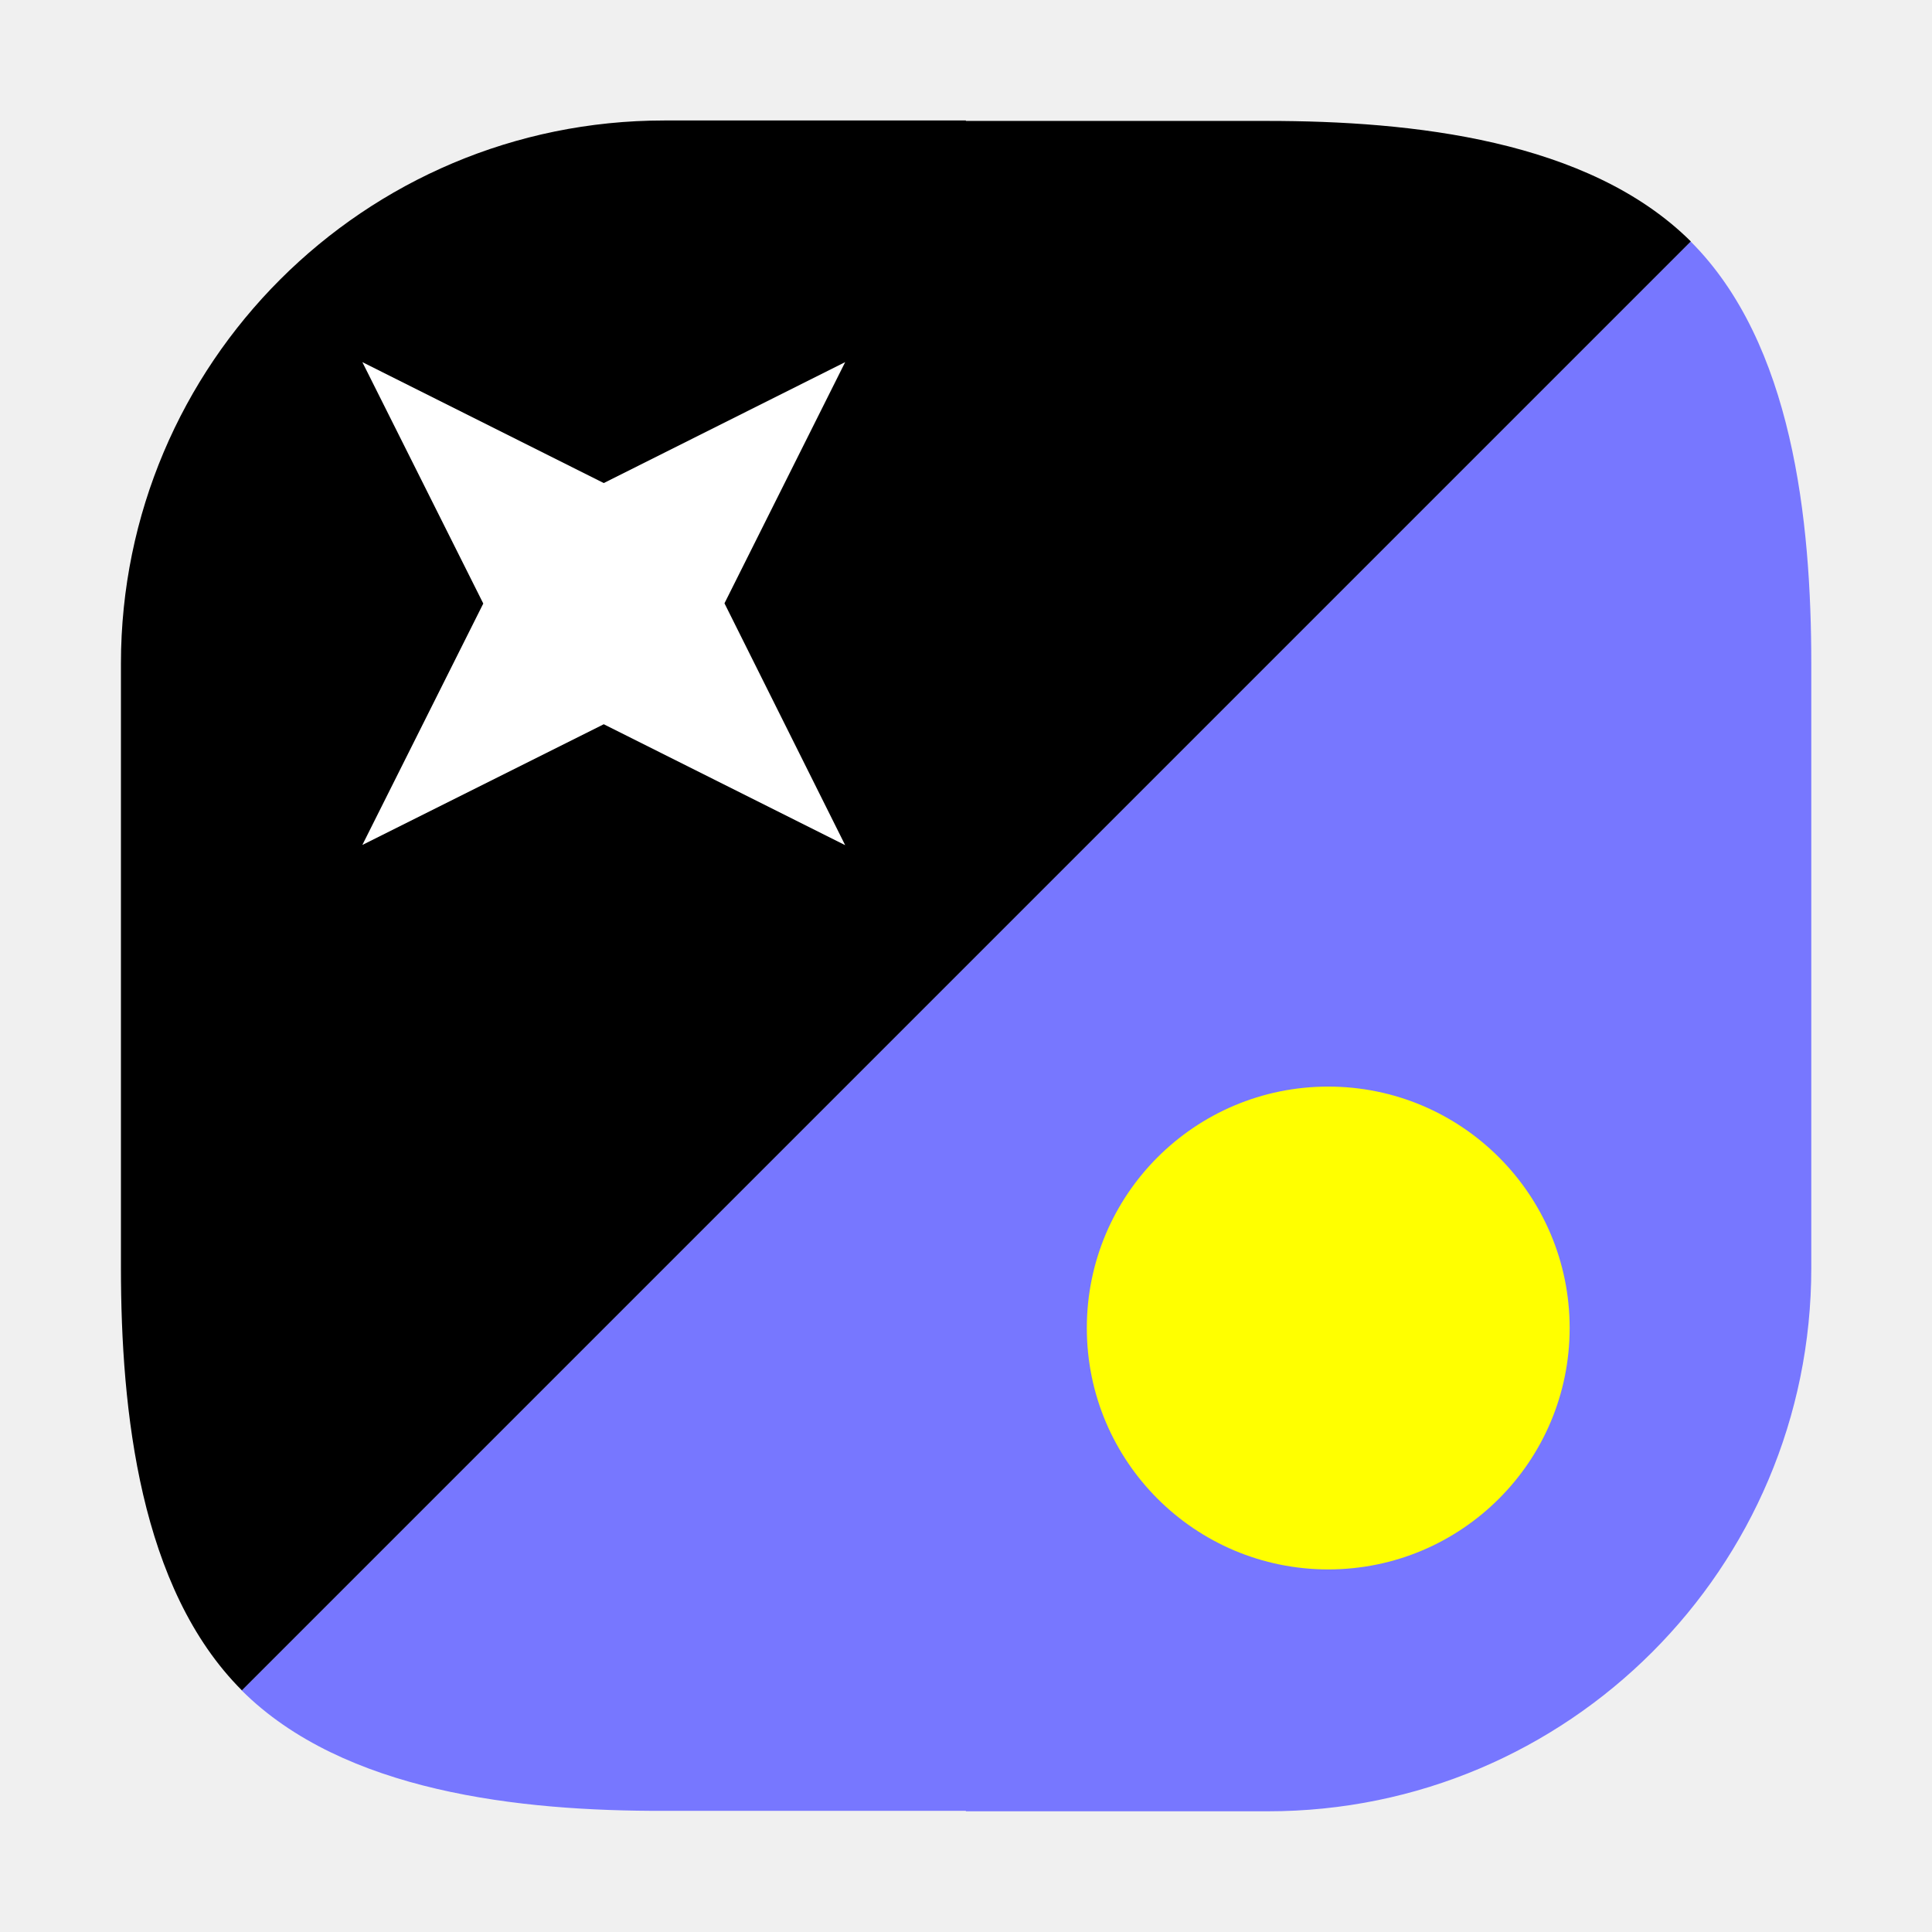
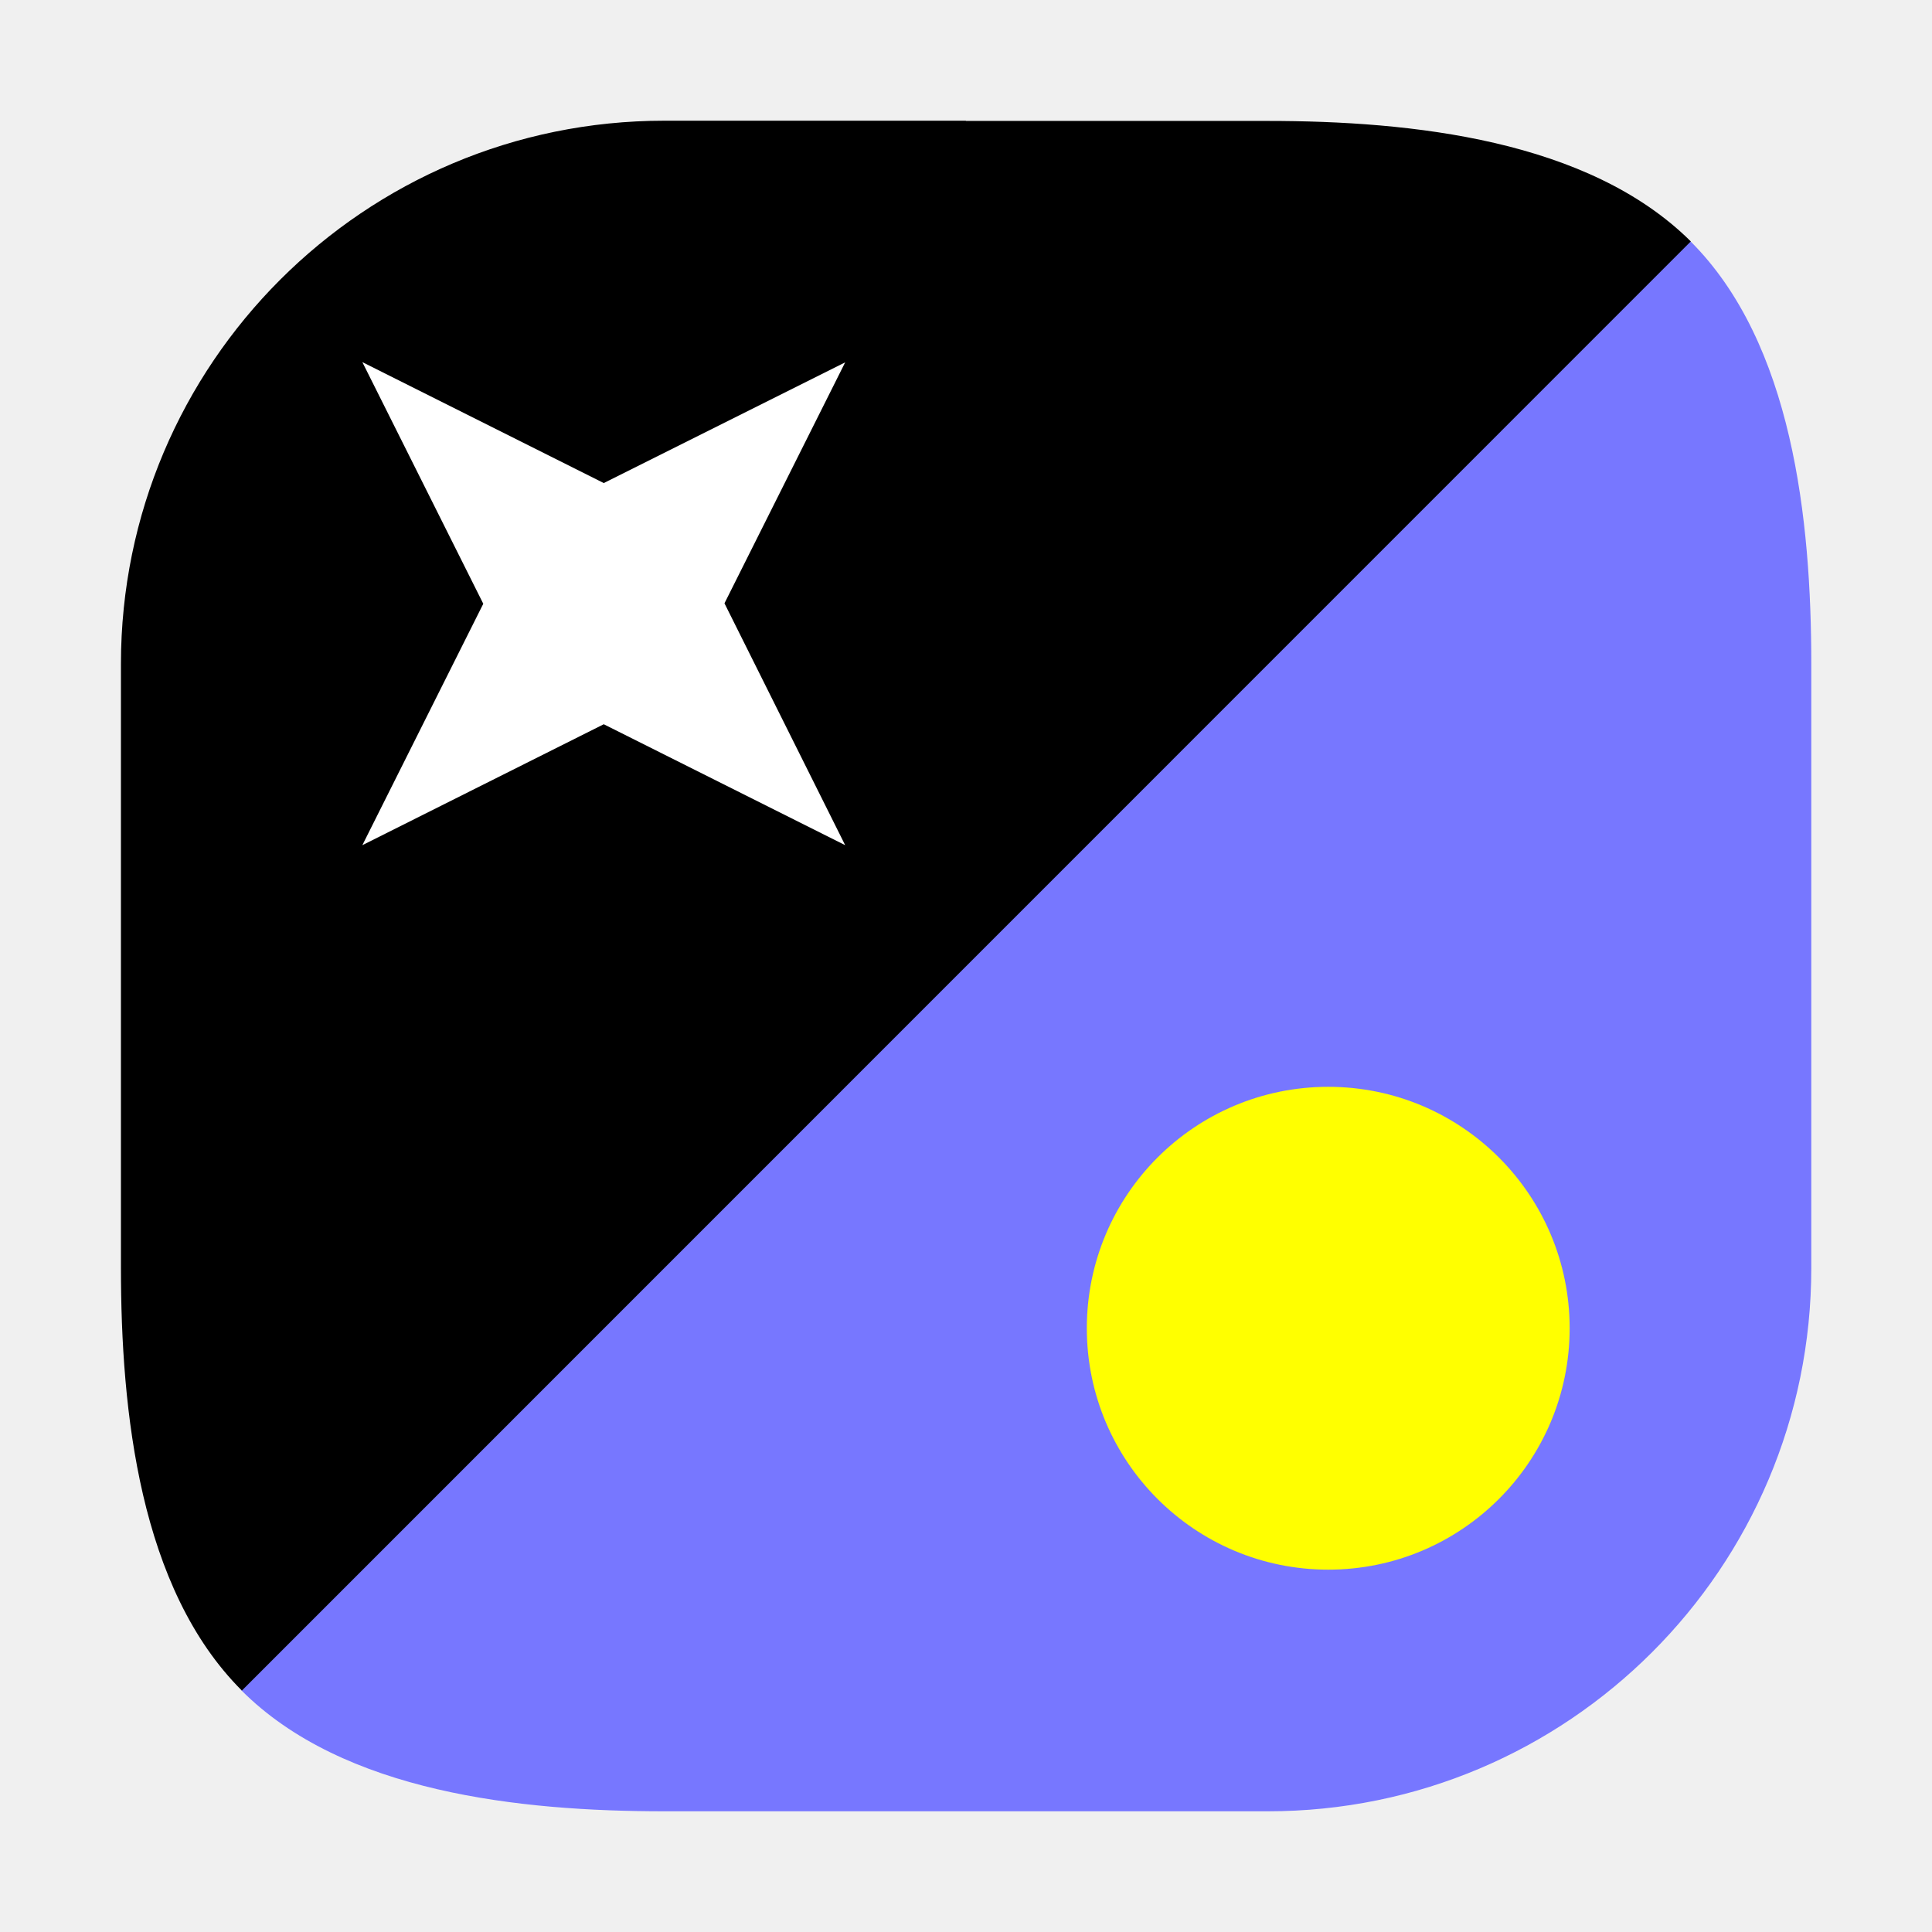
<svg xmlns="http://www.w3.org/2000/svg" width="32" height="32" viewBox="0 0 8.467 8.467">
-   <path d="M1.059 7.408c.447.446 1.22.53 1.852.528h1.322v.002h1.323a2.381 2.381 0 0 0 2.382-2.382V2.91c0-.632-.082-1.406-.529-1.852" style="fill:#77f;fill-opacity:1;stroke-width:0" />
-   <path d="M7.41 1.058C6.961.612 6.186.53 5.555.53H4.233V.528H2.911A2.381 2.381 0 0 0 .53 2.908v2.646c0 .632.083 1.407.53 1.854" style="fill:#000;fill-opacity:1;stroke-width:0" />
-   <circle cx="5.82" cy="-5.821" r="1.058" style="fill:#ff0;fill-opacity:1;stroke-width:.031;stop-color:#000" transform="rotate(90)" />
-   <path d="m3.704 1.587-1.058.53-1.058-.53.53 1.058-.53 1.058 1.058-.529 1.058.53-.529-1.06z" style="fill:#fff;stroke:none;stroke-width:.265px;stroke-linecap:butt;stroke-linejoin:miter;stroke-opacity:1" />
+   <path d="M1.058 7.408c.447.448 1.222.53 1.853.53h2.645a2.381 2.381 0 0 0 2.382-2.381V2.91c0-.632-.082-1.407-.53-1.853" style="fill:#77f;fill-opacity:1;stroke-width:0" />
+   <path d="M7.41 1.058C6.961.612 6.186.53 5.555.53H4.233V.529H2.911A2.381 2.381 0 0 0 .53 2.909v2.646c0 .632.082 1.407.53 1.854" style="fill:#000;fill-opacity:1;stroke-width:0" />
+   <circle cx="5.821" cy="-5.821" r="1.058" style="fill:#ff0;fill-opacity:1;stroke-width:.031;stop-color:#000" transform="rotate(90)" />
+   <path d="m3.704 1.588-1.058.529-1.058-.53.53 1.059-.53 1.058 1.058-.53 1.058.53-.529-1.06z" style="fill:#fff;stroke:none;stroke-width:.265px;stroke-linecap:butt;stroke-linejoin:miter;stroke-opacity:1" />
</svg>
